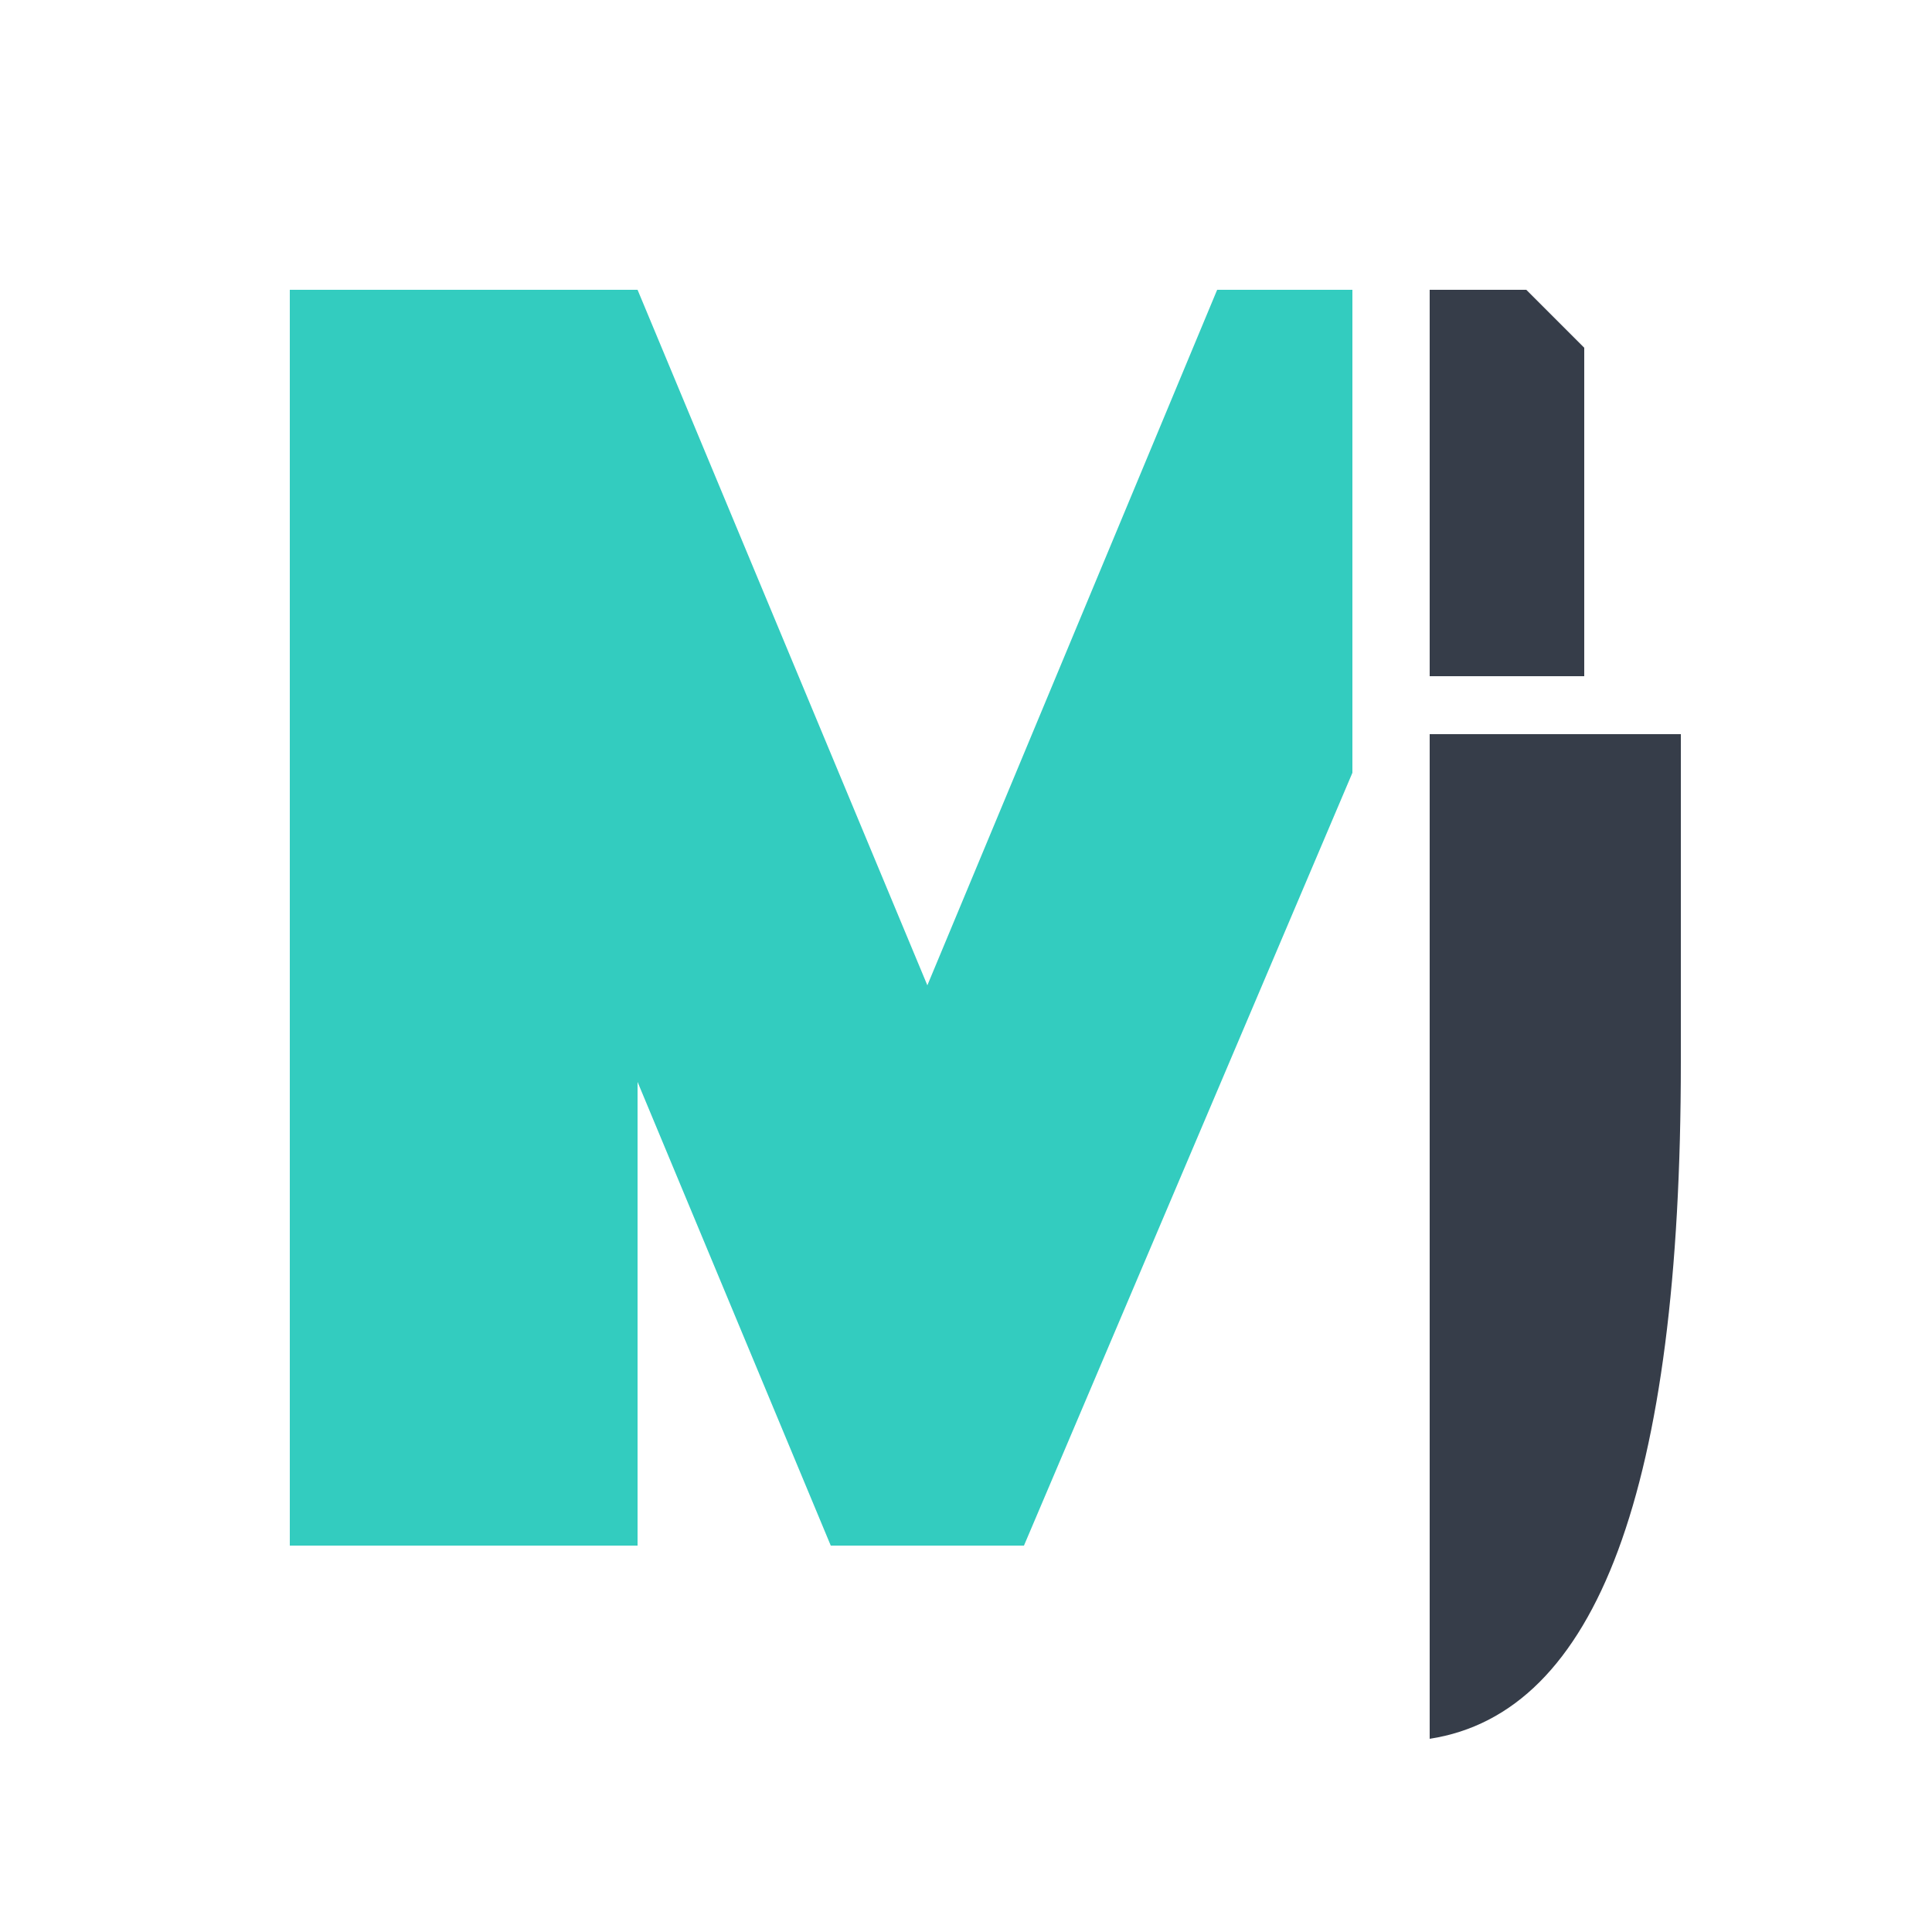
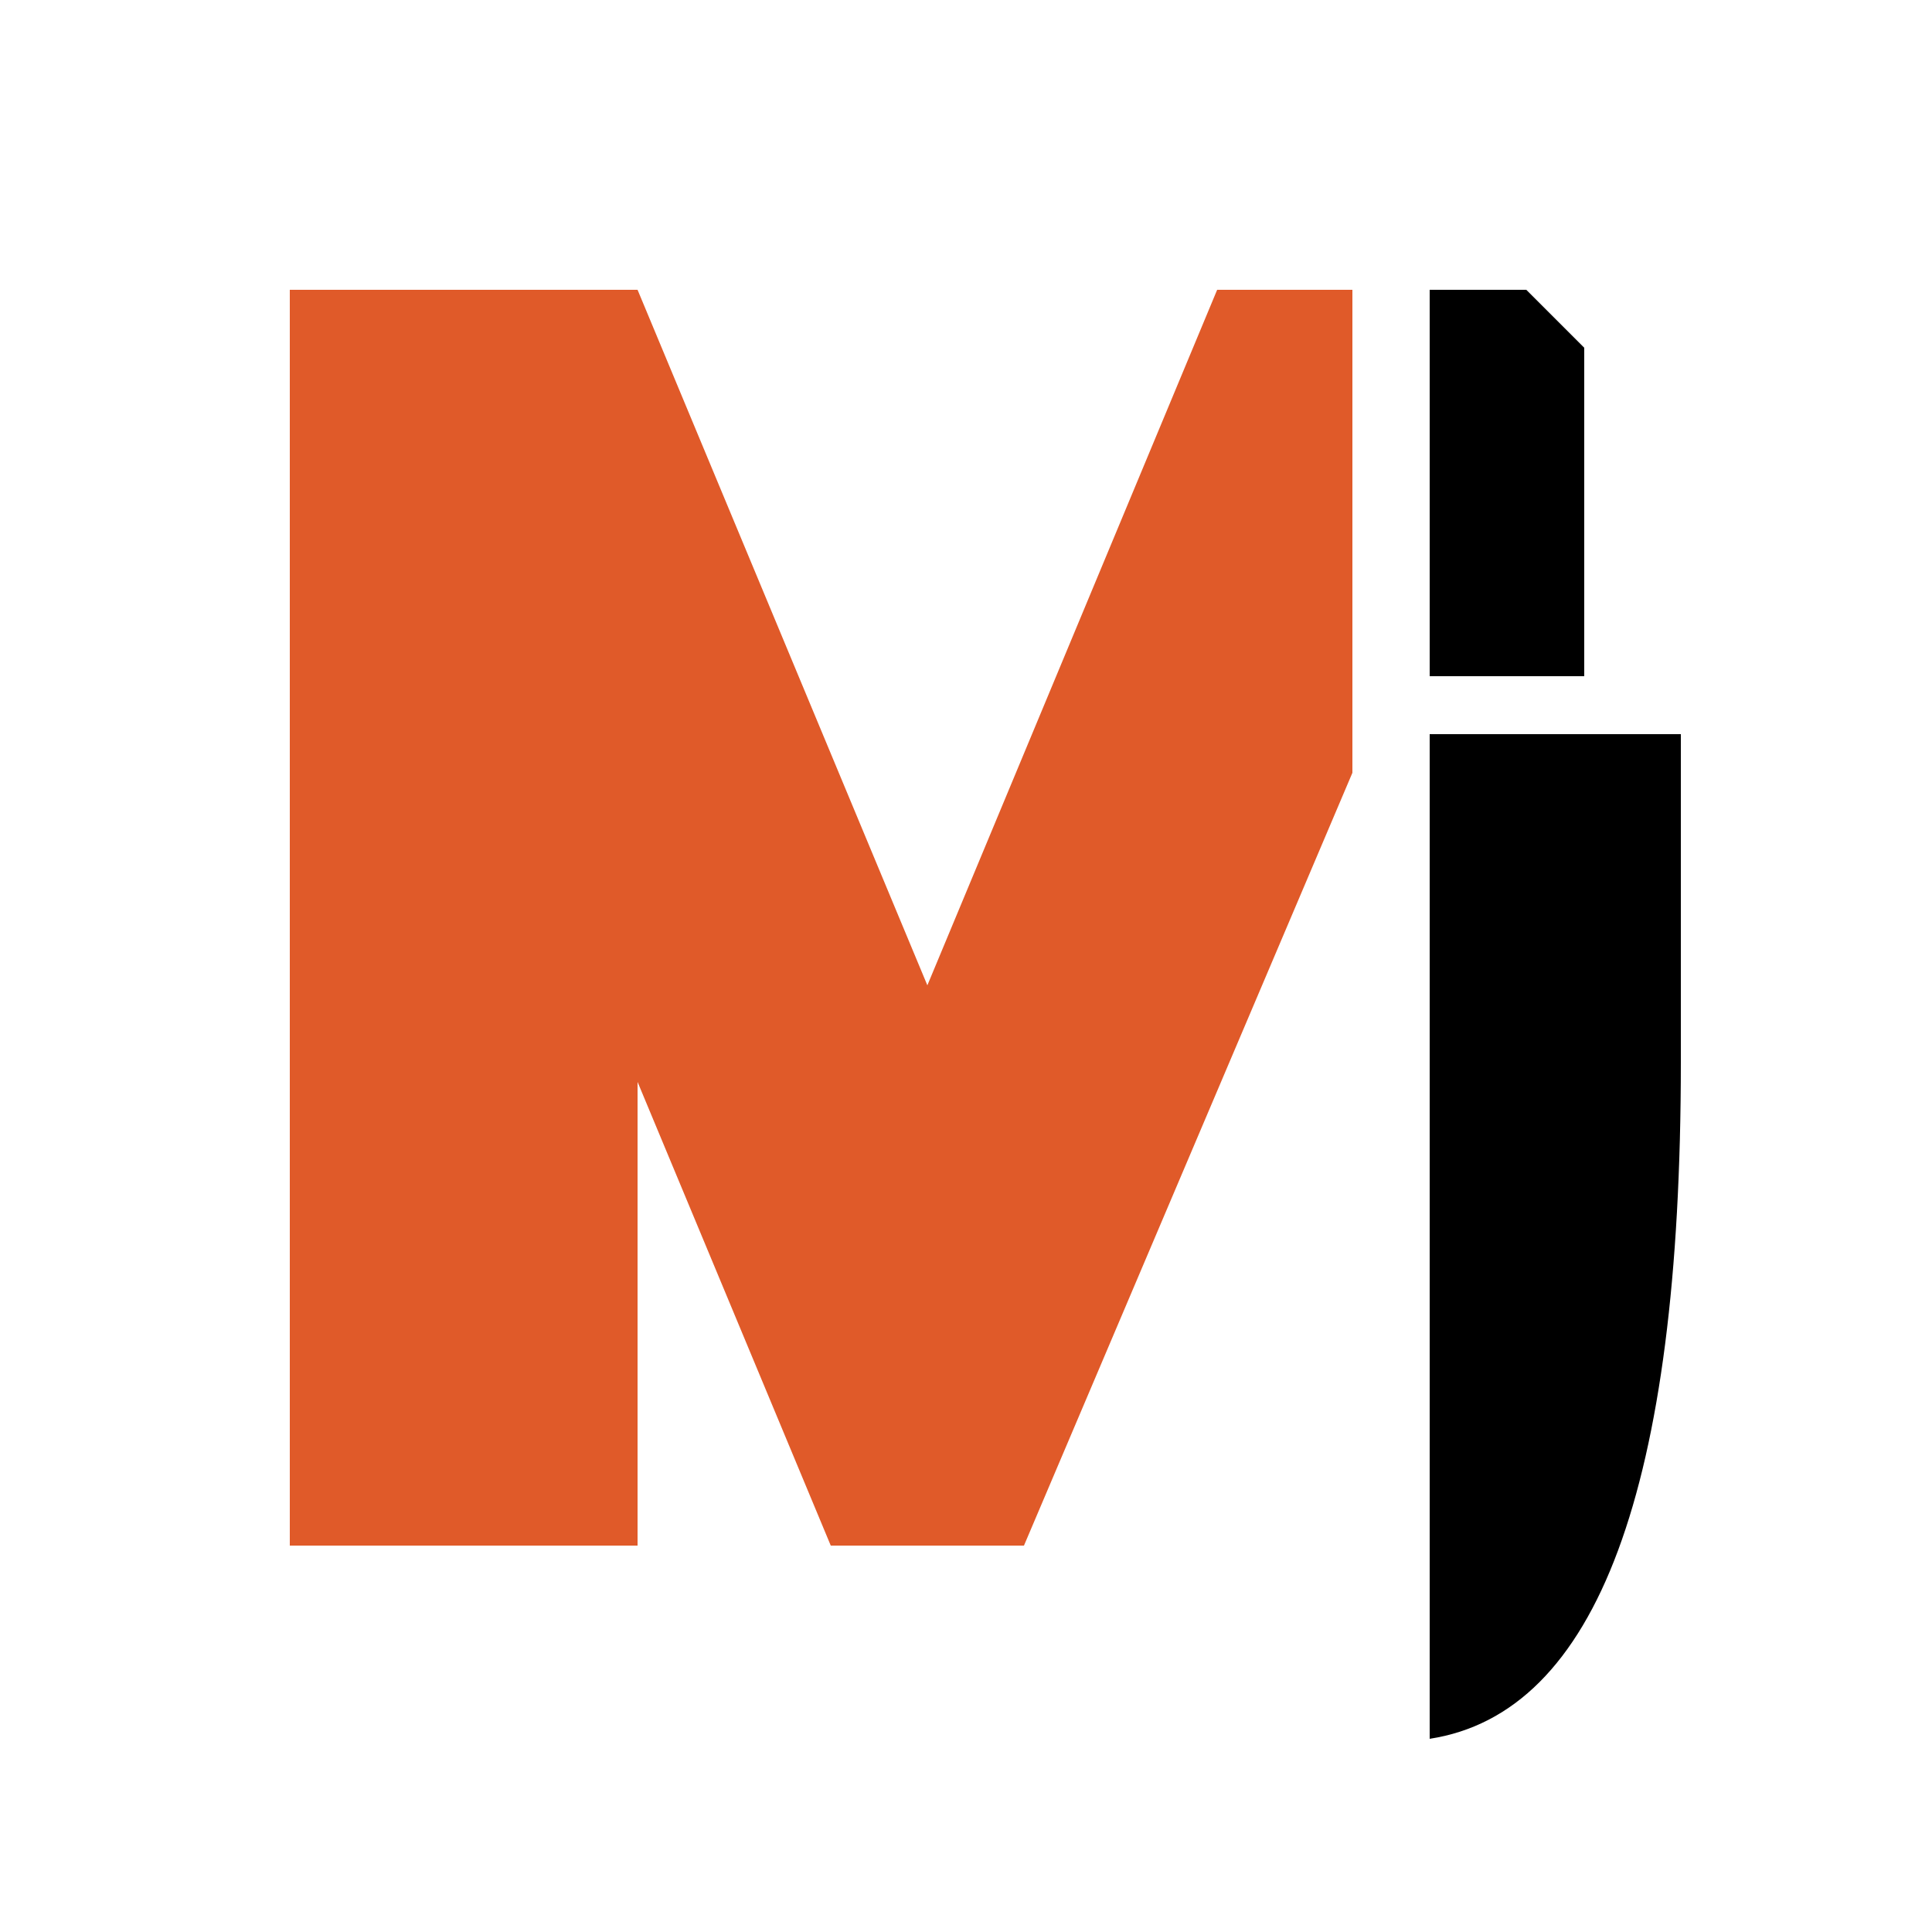
<svg xmlns="http://www.w3.org/2000/svg" viewBox="0 0 100 100">
  <style>
-     .m-left { fill: hsl(175, 60%, 50%); }
-     .knife { fill: hsl(220, 15%, 25%); }
+     .m-left { fill: hsl(16 75% 52%); }
    @media (prefers-color-scheme: dark) {
-       .m-left { fill: hsl(175, 60%, 45%); }
-       .knife { fill: hsl(210, 40%, 95%); }
+       .m-left { fill: hsl(16 75% 52%); }
    }
  </style>
  <path class="m-left" d="M 15 80 L 15 15 L 33 15 L 48 51 L 63 15 L 70 15 L 70 40 L 53 80 L 43 80 L 33 56 L 33 80 Z" />
-   <path class="knife" d="M 74 15 L 79 15 L 82 18 L 82 35 L 74 35 Z M 74 38 L 87 38 L 87 55 Q 87 88 74 90 Z" />
+   <path d="M 74 15 L 79 15 L 82 18 L 82 35 L 74 35 Z M 74 38 L 87 38 L 87 55 Q 87 88 74 90 Z" fill="currentColor" />
</svg>
